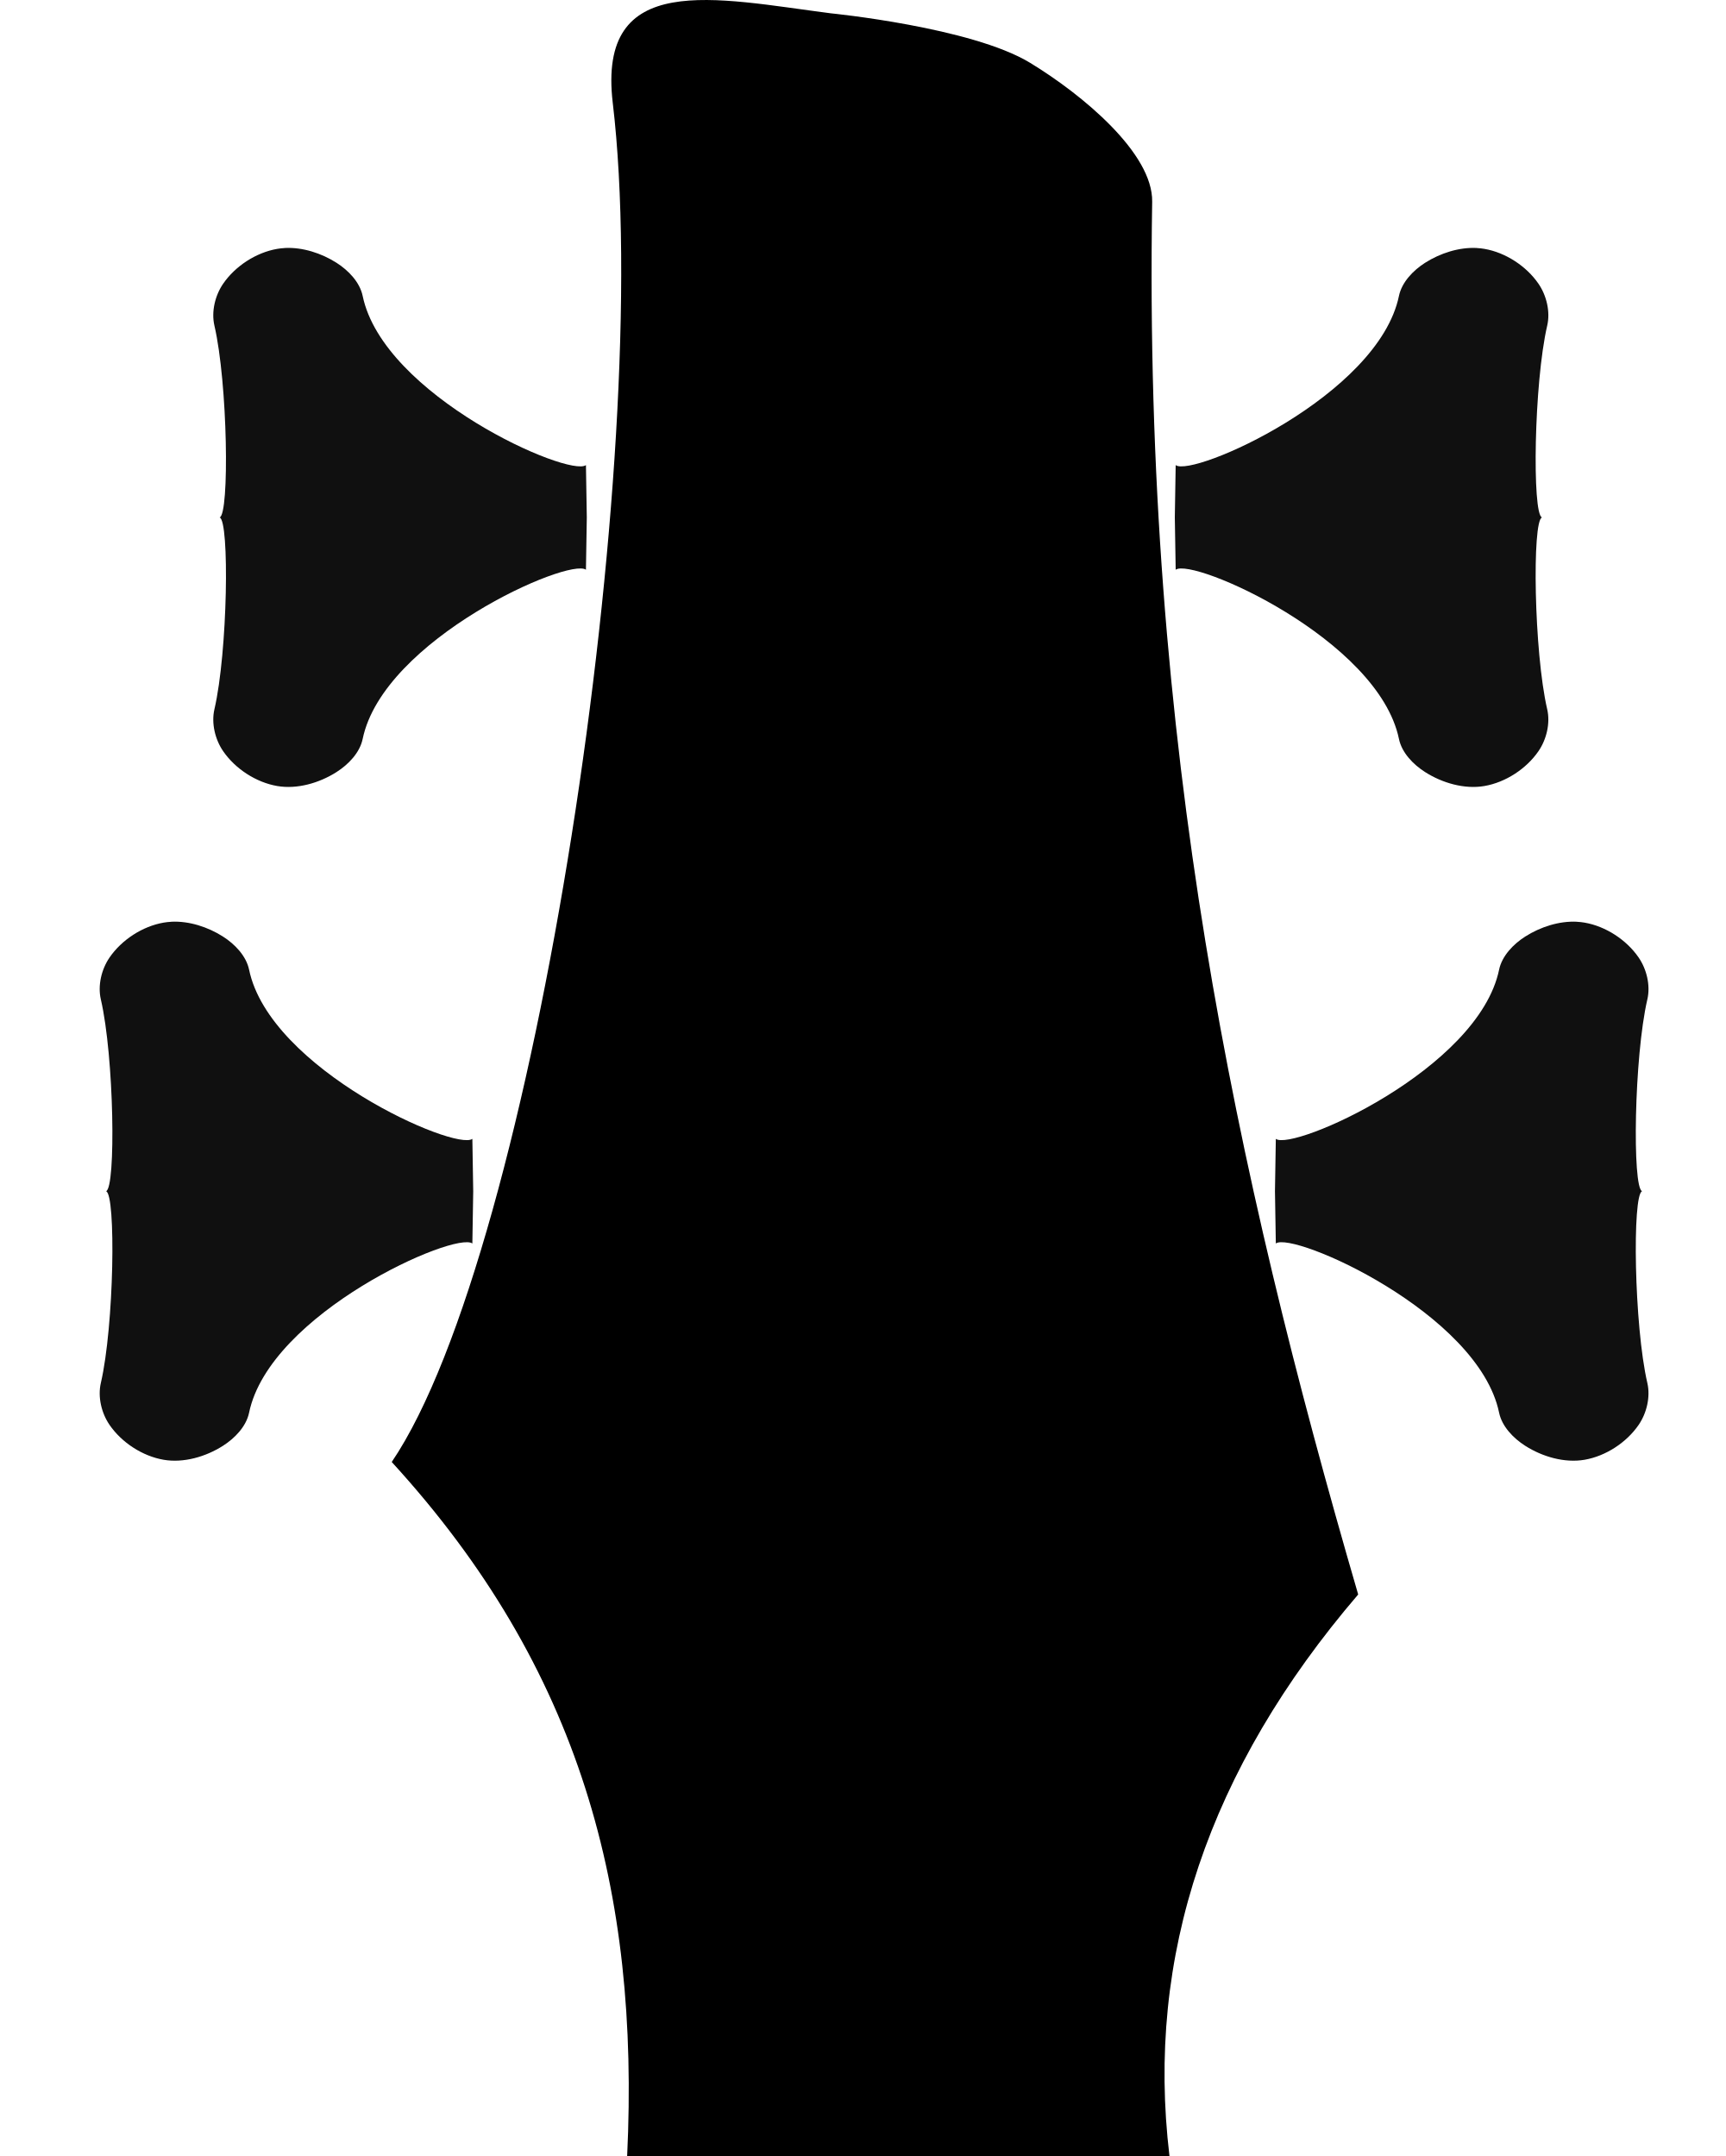
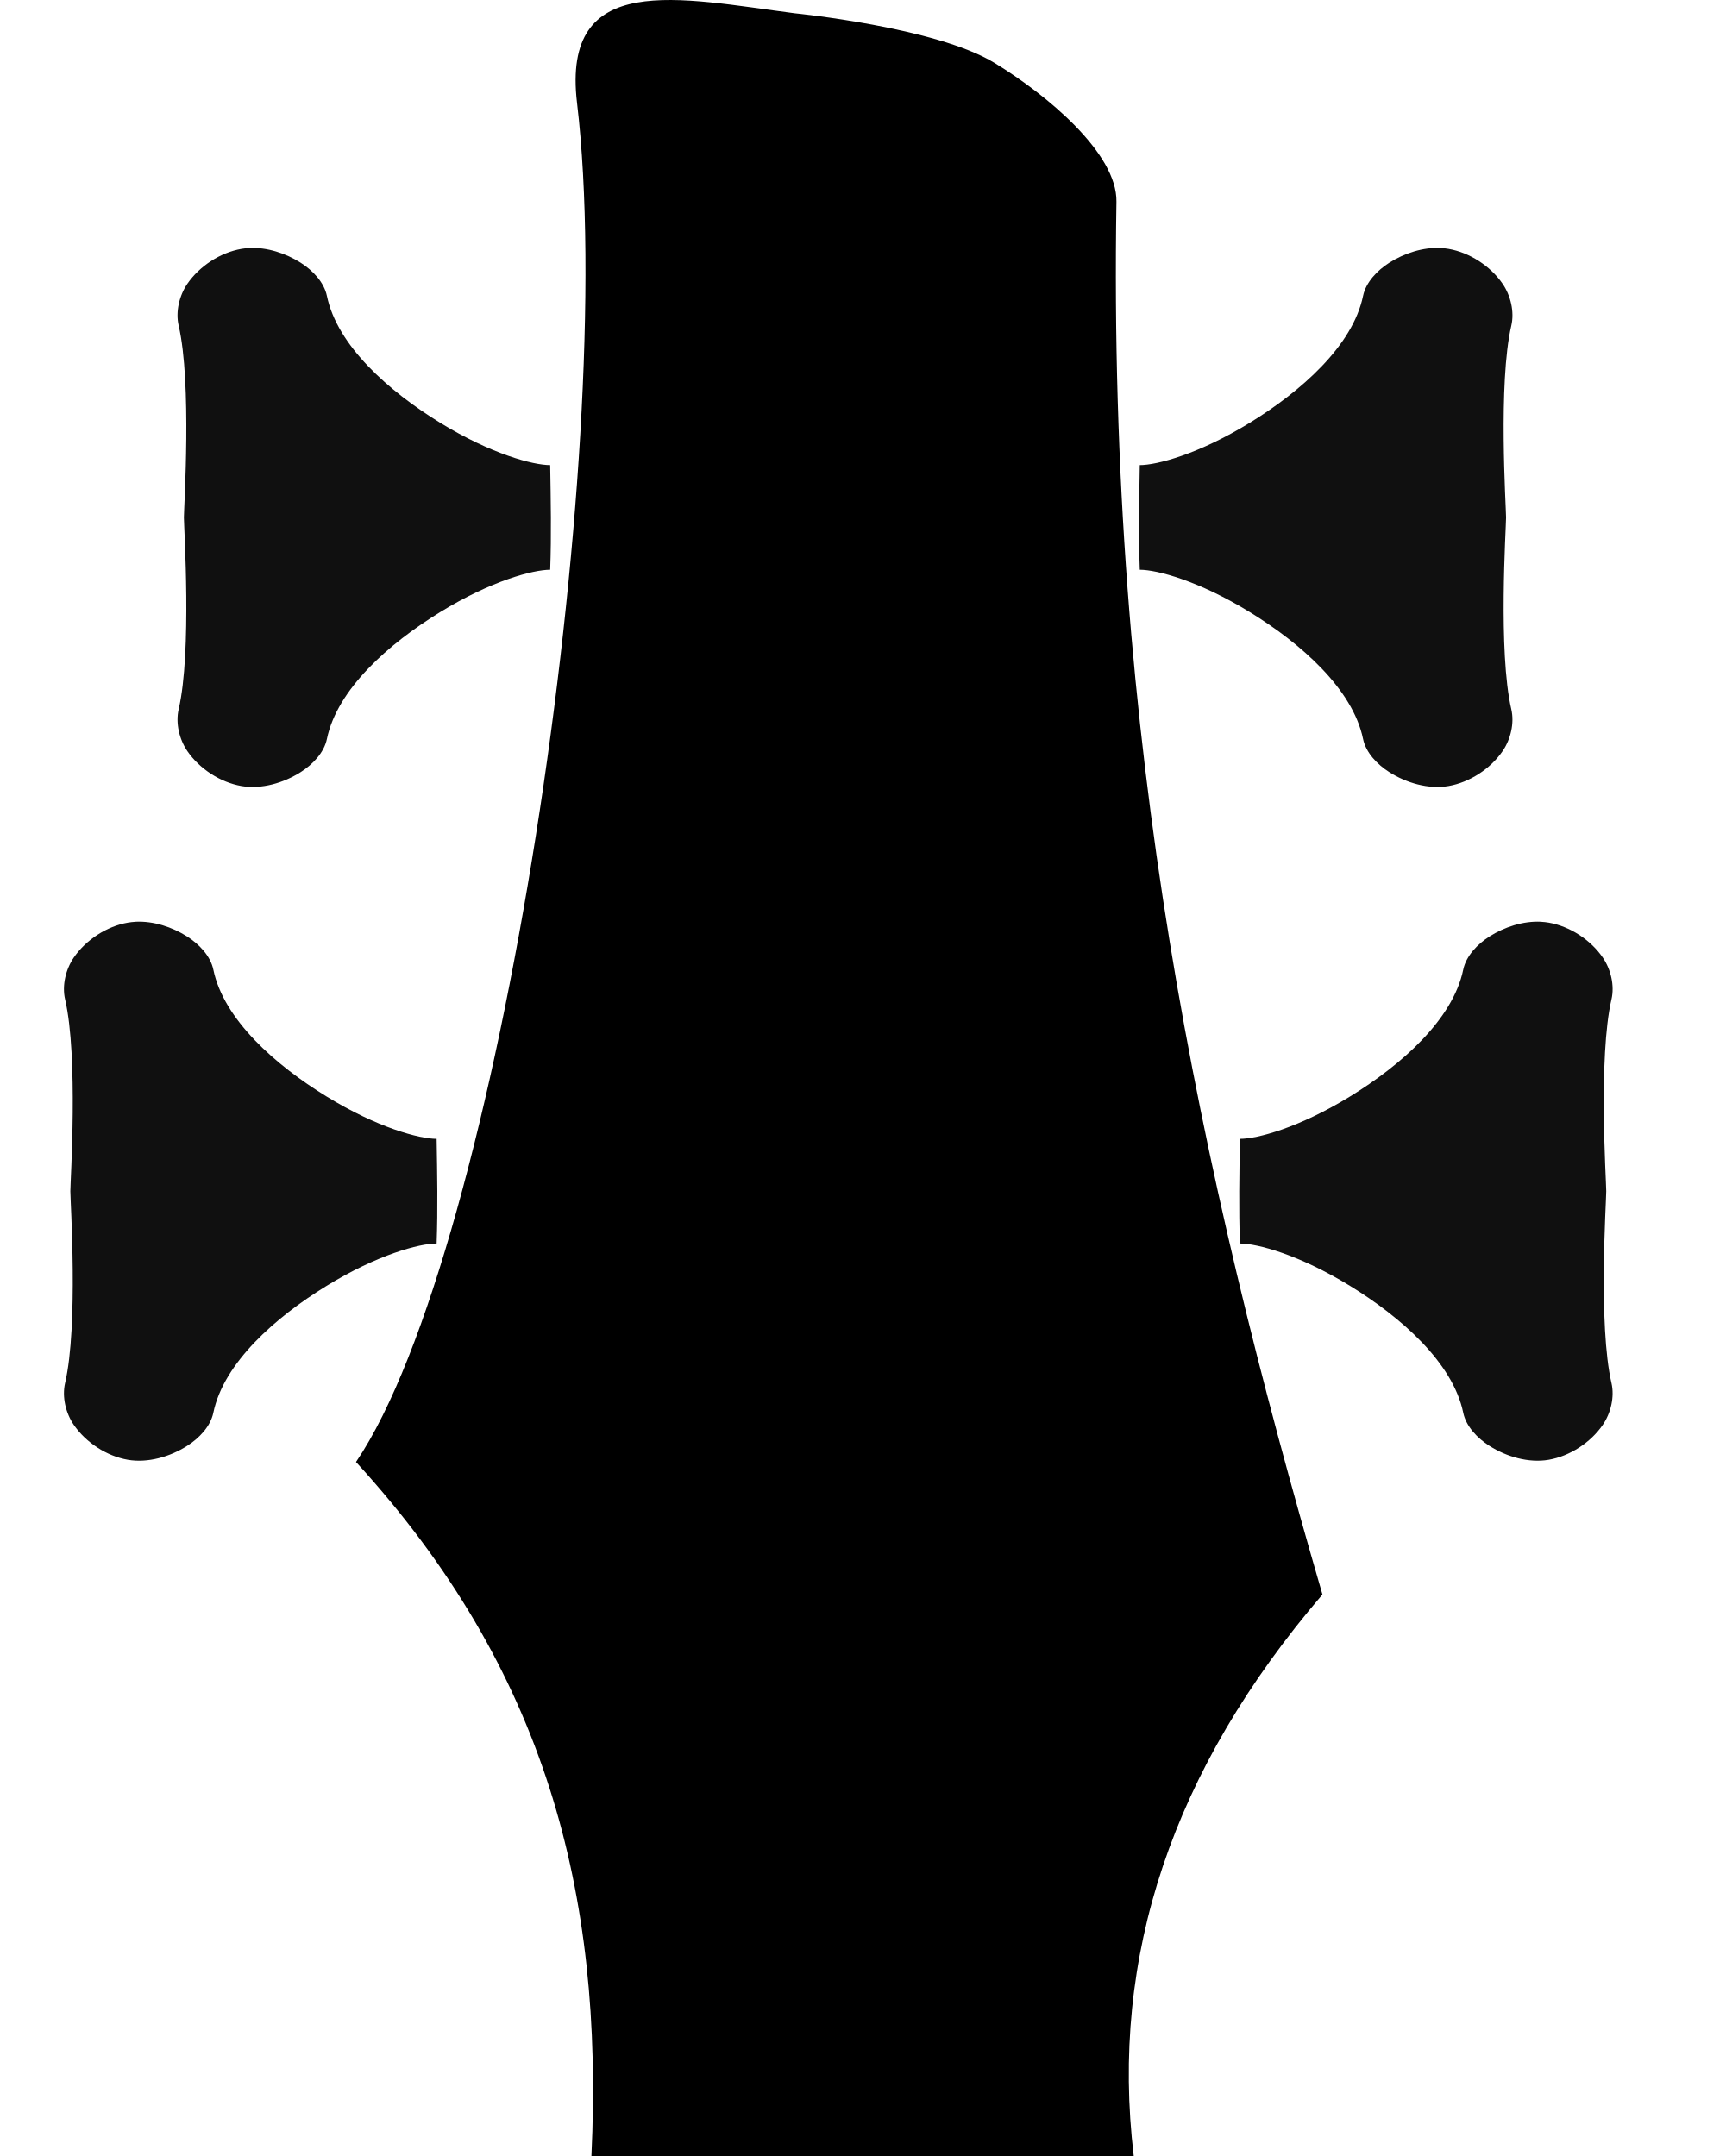
<svg xmlns="http://www.w3.org/2000/svg" width="80mm" height="100mm" viewBox="0 0 80 100" version="1.1" id="svg1" xml:space="preserve">
  <defs id="defs1" />
  <g id="layer1" transform="translate(409.0379,416.7503)">
-     <path style="fill:#000000;fill-opacity:1;stroke:#fefefe;stroke-width:0" d="m -379.955,-316.75 c 0.581,-12.238 -2.144,-22.6 -10.917,-32.19 6.638,-9.789 12.19,-46.696 10.25,-63.034 -0.734,-6.183 4.763,-4.847 10.108,-4.159 0,0 6.532,0.645 9.244,2.296 2.443,1.486 5.699,4.198 5.662,6.443 -0.406,25.124 3.809,44.876 9.553,64.599 -6.944,8.106 -9.861,16.788 -8.751,26.045 z" id="path1" />
-     <path id="path2" style="fill:#000000;fill-opacity:0.937;stroke:#fefefe;stroke-width:0" d="m -395.831,-405.246 c -0.118,0.006 -0.236,0.019 -0.352,0.039 -0.98,0.169 -1.945,0.798 -2.508,1.618 -0.374,0.545 -0.554,1.297 -0.404,1.941 0.618,2.662 0.705,8.744 0.243,8.898 0.463,0.154 0.375,6.237 -0.243,8.898 -0.149,0.644 0.03,1.396 0.404,1.941 0.563,0.82 1.527,1.449 2.508,1.618 0.928,0.16 1.956,-0.141 2.75,-0.647 0.551,-0.35 1.081,-0.898 1.213,-1.537 0.961,-4.63 9.574,-8.432 10.354,-7.847 l 0.04,-2.427 -0.04,-2.427 c -0.78,0.585 -9.393,-3.216 -10.354,-7.847 -0.133,-0.639 -0.663,-1.187 -1.213,-1.537 -0.695,-0.442 -1.569,-0.729 -2.398,-0.686 z" />
-     <path id="path2-2" style="fill:#000000;fill-opacity:0.937;stroke:#fefefe;stroke-width:0" d="m -401.098,-373.996 c -0.118,0.006 -0.236,0.019 -0.352,0.039 -0.98,0.169 -1.945,0.798 -2.508,1.618 -0.374,0.545 -0.554,1.297 -0.404,1.941 0.618,2.662 0.705,8.744 0.243,8.898 0.463,0.154 0.375,6.237 -0.243,8.898 -0.149,0.644 0.03,1.396 0.404,1.941 0.563,0.82 1.527,1.449 2.508,1.618 0.928,0.16 1.956,-0.141 2.75,-0.647 0.551,-0.35 1.081,-0.898 1.213,-1.537 0.961,-4.63 9.574,-8.432 10.354,-7.847 l 0.04,-2.427 -0.04,-2.427 c -0.78,0.585 -9.393,-3.216 -10.354,-7.847 -0.133,-0.639 -0.663,-1.187 -1.213,-1.537 -0.695,-0.442 -1.569,-0.729 -2.398,-0.686 z" />
-     <path id="path2-3" style="fill:#000000;fill-opacity:0.937;stroke:#fefefe;stroke-width:0" d="m -335.909,-373.996 c 0.118,0.006 0.236,0.019 0.352,0.039 0.98,0.169 1.945,0.798 2.508,1.618 0.374,0.545 0.554,1.297 0.404,1.941 -0.618,2.662 -0.705,8.744 -0.243,8.898 -0.463,0.154 -0.375,6.237 0.243,8.898 0.149,0.644 -0.03,1.396 -0.404,1.941 -0.563,0.82 -1.527,1.449 -2.508,1.618 -0.928,0.16 -1.956,-0.141 -2.75,-0.647 -0.551,-0.35 -1.081,-0.898 -1.213,-1.537 -0.961,-4.63 -9.574,-8.432 -10.354,-7.847 l -0.04,-2.427 0.04,-2.427 c 0.78,0.585 9.393,-3.216 10.354,-7.847 0.133,-0.639 0.663,-1.187 1.213,-1.537 0.695,-0.442 1.569,-0.729 2.398,-0.686 z" />
-     <path id="path2-6" style="fill:#000000;fill-opacity:0.937;stroke:#fefefe;stroke-width:0" d="m -340.553,-405.246 c 0.118,0.006 0.236,0.019 0.352,0.039 0.98,0.169 1.945,0.798 2.508,1.618 0.374,0.545 0.554,1.297 0.404,1.941 -0.618,2.662 -0.705,8.744 -0.243,8.898 -0.463,0.154 -0.375,6.237 0.243,8.898 0.149,0.644 -0.03,1.396 -0.404,1.941 -0.563,0.82 -1.527,1.449 -2.508,1.618 -0.928,0.16 -1.956,-0.141 -2.75,-0.647 -0.551,-0.35 -1.081,-0.898 -1.213,-1.537 -0.961,-4.63 -9.574,-8.432 -10.354,-7.847 l -0.04,-2.427 0.04,-2.427 c 0.78,0.585 9.393,-3.216 10.354,-7.847 0.133,-0.639 0.663,-1.187 1.213,-1.537 0.695,-0.442 1.569,-0.729 2.398,-0.686 z" />
+     <path style="fill:#000000;fill-opacity:1;stroke:#fefefe;stroke-width:0" d="m -381.612,-316.75 c 0.581,-12.238 -2.144,-22.6 -10.917,-32.19 6.638,-9.789 12.19,-46.696 10.25,-63.034 -0.734,-6.183 4.763,-4.847 10.108,-4.159 0,0 6.532,0.645 9.244,2.296 2.443,1.486 5.699,4.198 5.662,6.443 -0.406,25.124 3.809,44.876 9.553,64.599 -6.944,8.106 -9.861,16.788 -8.751,26.045 z" id="path1" />
+     <path id="path2" style="fill:#000000;fill-opacity:0.937;stroke:#fefefe;stroke-width:0" d="m -397.489,-405.246 c -0.118,0.006 -0.236,0.019 -0.352,0.039 -0.98,0.169 -1.945,0.798 -2.508,1.618 -0.374,0.545 -0.554,1.297 -0.404,1.941 0.618,2.662 0.243,8.411 0.243,8.898 0,0.488 0.375,6.237 -0.243,8.898 -0.149,0.644 0.03,1.396 0.404,1.941 0.563,0.82 1.527,1.449 2.508,1.618 0.928,0.16 1.956,-0.141 2.75,-0.647 0.551,-0.35 1.081,-0.898 1.213,-1.537 0.48,-2.315 2.874,-4.423 5.245,-5.879 2.371,-1.456 4.314,-1.968 5.109,-1.968 0.059,-1.618 0.027,-3.235 0,-4.854 -0.795,0 -2.738,-0.512 -5.109,-1.968 -2.371,-1.456 -4.765,-3.564 -5.245,-5.879 -0.133,-0.639 -0.663,-1.187 -1.213,-1.537 -0.695,-0.442 -1.569,-0.729 -2.398,-0.686 z" />
+     <path id="path2-8" style="fill:#000000;fill-opacity:0.937;stroke:#fefefe;stroke-width:0" d="m -402.755,-373.996 c -0.118,0.006 -0.236,0.019 -0.352,0.039 -0.98,0.169 -1.945,0.798 -2.508,1.618 -0.374,0.545 -0.554,1.297 -0.404,1.941 0.618,2.662 0.243,8.411 0.243,8.898 0,0.488 0.375,6.237 -0.243,8.898 -0.149,0.644 0.03,1.396 0.404,1.941 0.563,0.82 1.527,1.449 2.508,1.618 0.928,0.16 1.956,-0.141 2.75,-0.647 0.551,-0.35 1.081,-0.898 1.213,-1.537 0.48,-2.315 2.874,-4.423 5.245,-5.879 2.371,-1.456 4.314,-1.968 5.109,-1.968 0.059,-1.618 0.027,-3.235 0,-4.854 -0.795,0 -2.738,-0.512 -5.109,-1.968 -2.371,-1.456 -4.765,-3.564 -5.245,-5.879 -0.133,-0.639 -0.663,-1.187 -1.213,-1.537 -0.695,-0.442 -1.569,-0.729 -2.398,-0.686 z" />
+     <path id="path2-8-5" style="fill:#000000;fill-opacity:0.937;stroke:#fefefe;stroke-width:0" d="m -342.218,-405.246 c 0.118,0.006 0.236,0.019 0.352,0.039 0.98,0.169 1.945,0.798 2.508,1.618 0.374,0.545 0.554,1.297 0.404,1.941 -0.618,2.662 -0.243,8.411 -0.243,8.898 0,0.488 -0.375,6.237 0.243,8.898 0.149,0.644 -0.03,1.396 -0.404,1.941 -0.563,0.82 -1.527,1.449 -2.508,1.618 -0.928,0.16 -1.956,-0.141 -2.75,-0.647 -0.551,-0.35 -1.081,-0.898 -1.213,-1.537 -0.48,-2.315 -2.874,-4.423 -5.245,-5.879 -2.371,-1.456 -4.314,-1.968 -5.109,-1.968 -0.059,-1.618 -0.027,-3.235 0,-4.854 0.795,0 2.738,-0.512 5.109,-1.968 2.371,-1.456 4.765,-3.564 5.245,-5.879 0.133,-0.639 0.663,-1.187 1.213,-1.537 0.695,-0.442 1.569,-0.729 2.398,-0.686 z" />
+     <path id="path2-8-5-1" style="fill:#000000;fill-opacity:0.937;stroke:#fefefe;stroke-width:0" d="m -337.573,-373.996 c 0.118,0.006 0.236,0.019 0.352,0.039 0.98,0.169 1.945,0.798 2.508,1.618 0.374,0.545 0.554,1.297 0.404,1.941 -0.618,2.662 -0.243,8.411 -0.243,8.898 0,0.488 -0.375,6.237 0.243,8.898 0.149,0.644 -0.03,1.396 -0.404,1.941 -0.563,0.82 -1.527,1.449 -2.508,1.618 -0.928,0.16 -1.956,-0.141 -2.75,-0.647 -0.551,-0.35 -1.081,-0.898 -1.213,-1.537 -0.48,-2.315 -2.874,-4.423 -5.245,-5.879 -2.371,-1.456 -4.314,-1.968 -5.109,-1.968 -0.059,-1.618 -0.027,-3.235 0,-4.854 0.795,0 2.738,-0.512 5.109,-1.968 2.371,-1.456 4.765,-3.564 5.245,-5.879 0.133,-0.639 0.663,-1.187 1.213,-1.537 0.695,-0.442 1.569,-0.729 2.398,-0.686 z" />
  </g>
</svg>
